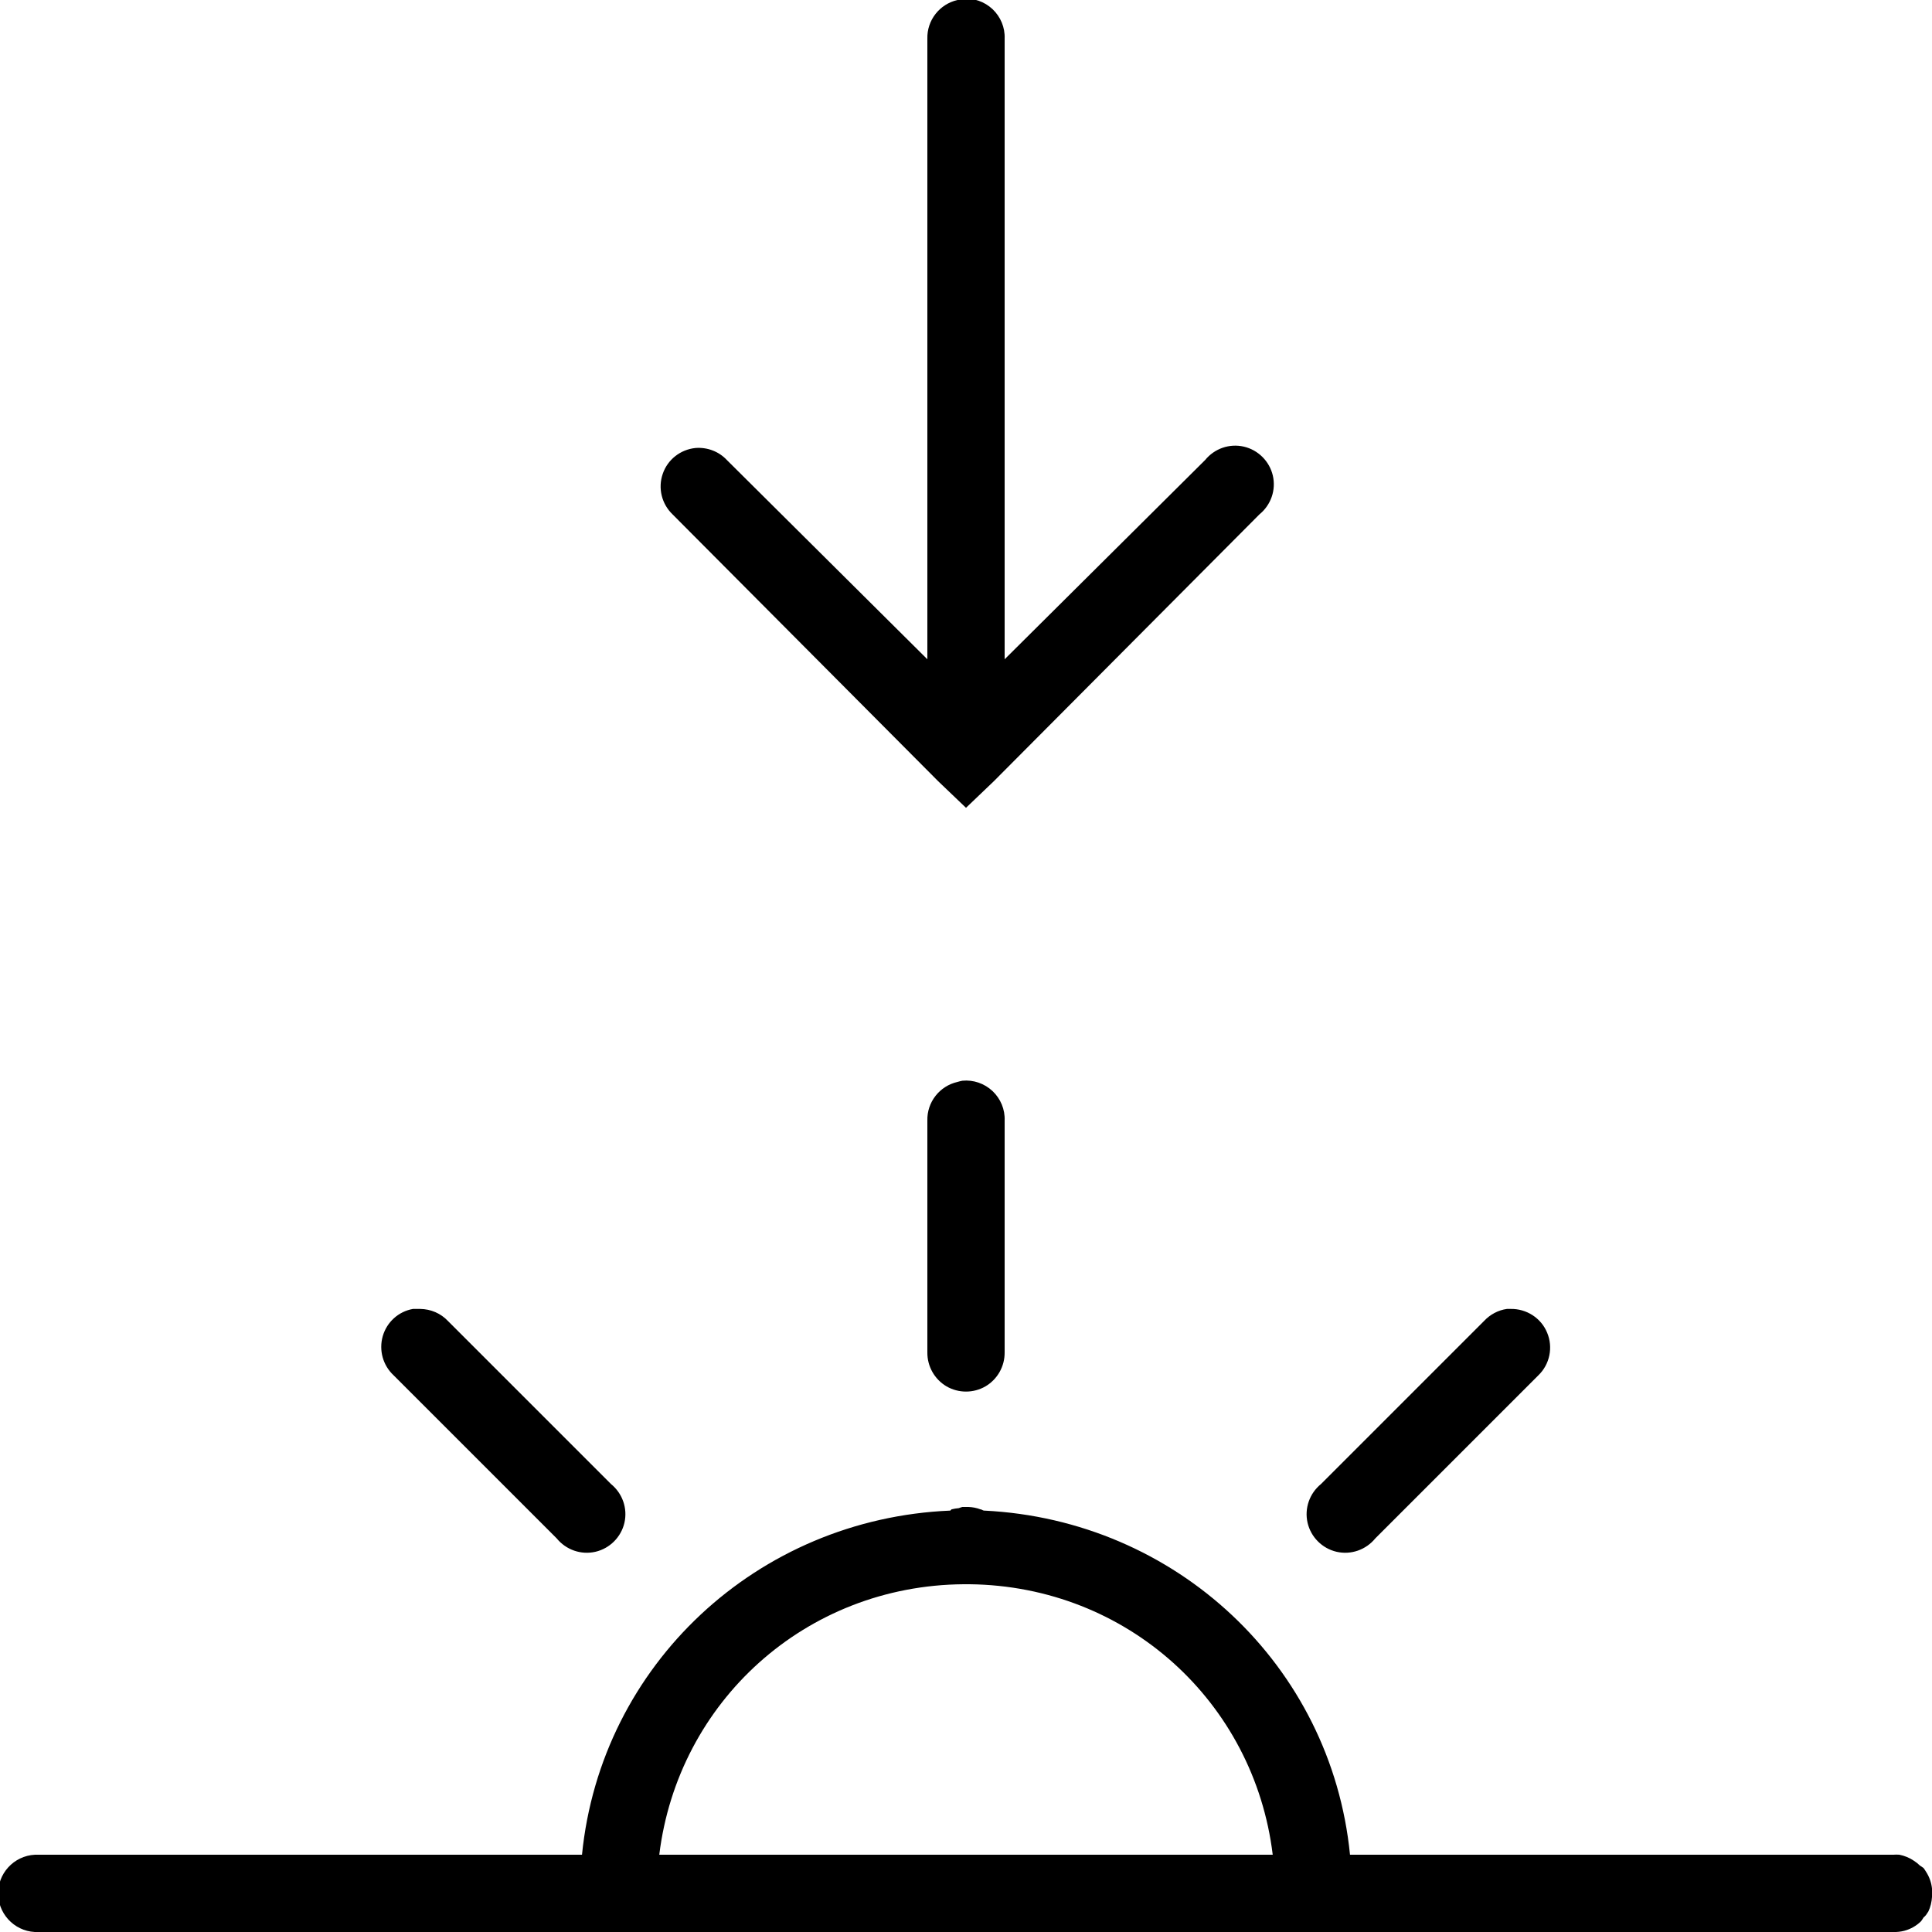
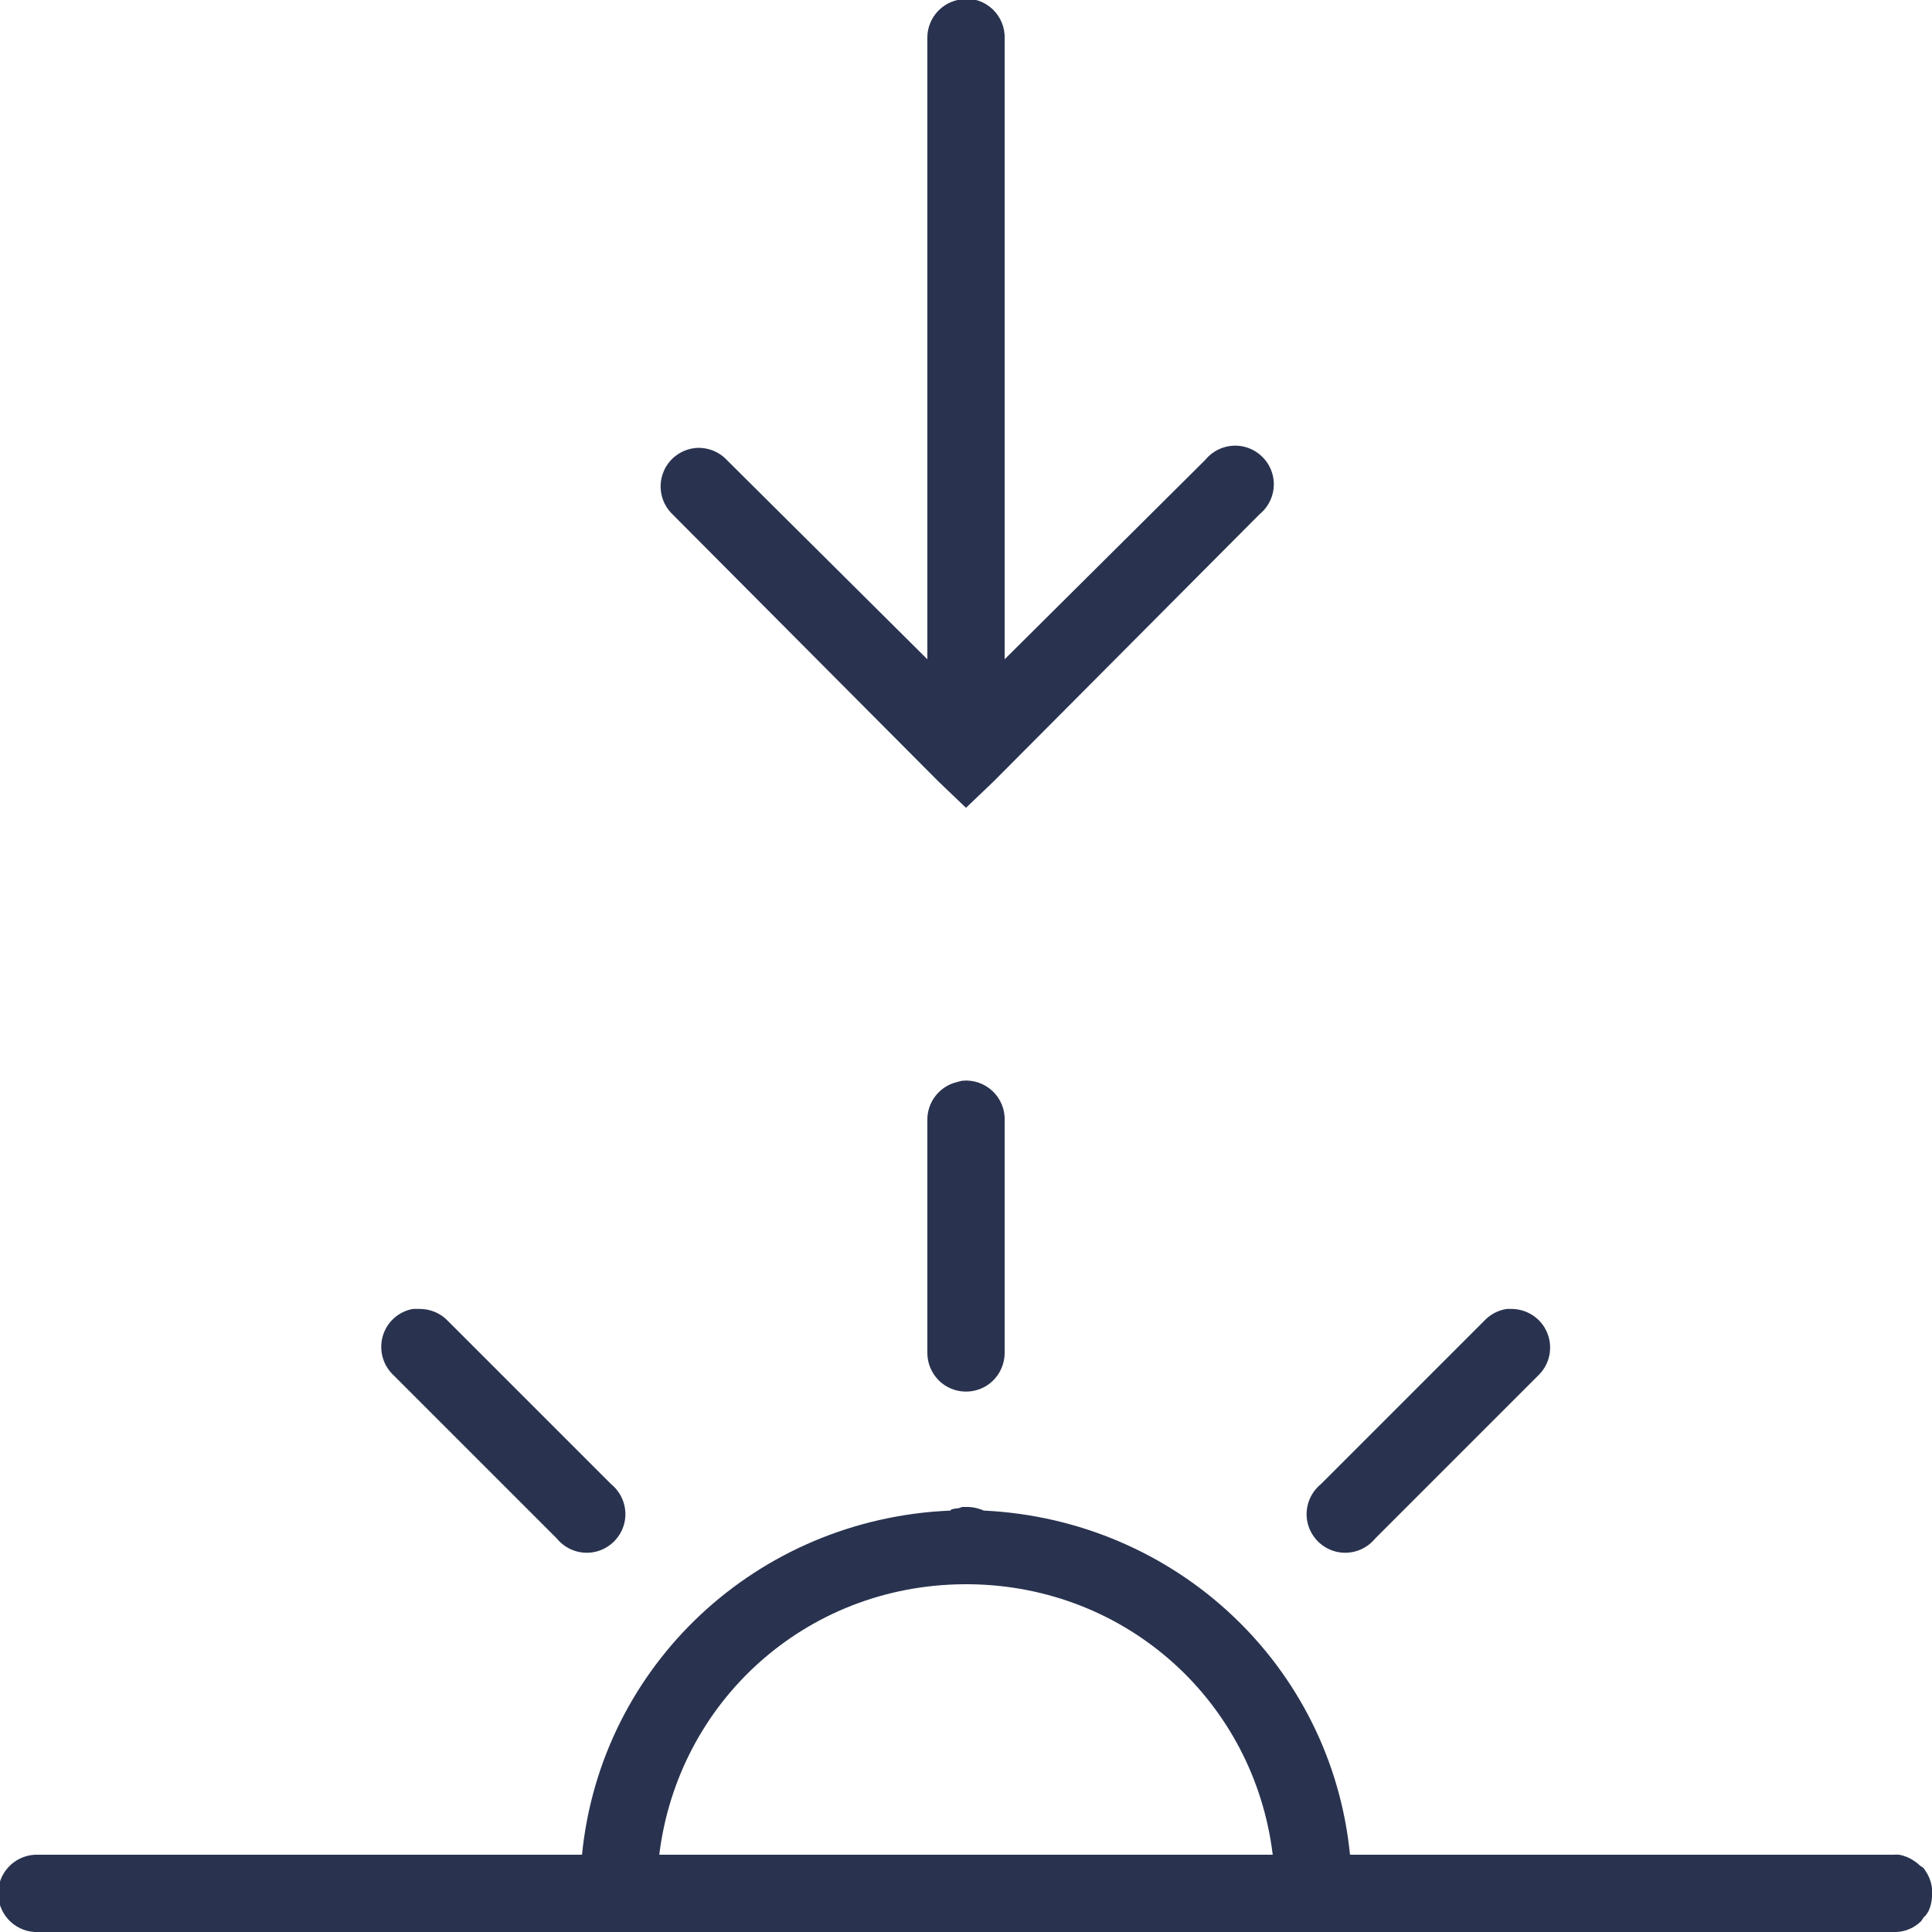
- <svg xmlns="http://www.w3.org/2000/svg" fill="#000000" viewBox="0 0 50 50" width="50px" height="50px">
+ <svg xmlns="http://www.w3.org/2000/svg" fill="#29334F" viewBox="0 0 50 50" width="22px" height="22px">
  <path d="M 24.906 -0.031 C 24.863 -0.023 24.82 -0.012 24.781 0 C 24.316 0.105 23.988 0.523 24 1 L 24 17.062 L 18.812 11.906 C 18.605 11.684 18.305 11.57 18 11.594 C 17.609 11.633 17.277 11.895 17.152 12.262 C 17.023 12.633 17.125 13.043 17.406 13.312 L 24.281 20.219 L 25 20.906 L 25.719 20.219 L 32.594 13.312 C 32.891 13.07 33.027 12.684 32.941 12.309 C 32.855 11.938 32.562 11.645 32.191 11.559 C 31.816 11.473 31.43 11.609 31.188 11.906 L 26 17.062 L 26 1 C 26.012 0.711 25.895 0.434 25.688 0.238 C 25.477 0.039 25.191 -0.059 24.906 -0.031 Z M 24.906 27.969 C 24.863 27.977 24.82 27.988 24.781 28 C 24.316 28.105 23.988 28.523 24 29 L 24 35 C 23.996 35.359 24.184 35.695 24.496 35.879 C 24.809 36.059 25.191 36.059 25.504 35.879 C 25.816 35.695 26.004 35.359 26 35 L 26 29 C 26.012 28.711 25.895 28.434 25.688 28.238 C 25.477 28.039 25.191 27.941 24.906 27.969 Z M 10.688 33.875 C 10.312 33.941 10.012 34.215 9.906 34.578 C 9.801 34.945 9.91 35.336 10.188 35.594 L 14.406 39.812 C 14.648 40.109 15.035 40.246 15.41 40.16 C 15.781 40.074 16.074 39.781 16.16 39.41 C 16.246 39.035 16.109 38.648 15.812 38.406 L 11.594 34.188 C 11.406 33.988 11.148 33.879 10.875 33.875 C 10.844 33.875 10.812 33.875 10.781 33.875 C 10.75 33.875 10.719 33.875 10.688 33.875 Z M 39 33.875 C 38.773 33.906 38.562 34.02 38.406 34.188 L 34.188 38.406 C 33.891 38.648 33.754 39.035 33.84 39.41 C 33.926 39.781 34.219 40.074 34.59 40.16 C 34.965 40.246 35.352 40.109 35.594 39.812 L 39.812 35.594 C 40.109 35.309 40.199 34.867 40.039 34.488 C 39.883 34.109 39.504 33.867 39.094 33.875 C 39.062 33.875 39.031 33.875 39 33.875 Z M 24.906 39 C 24.875 39.008 24.844 39.02 24.812 39.031 C 24.75 39.035 24.688 39.047 24.625 39.062 C 24.613 39.074 24.605 39.082 24.594 39.094 C 19.594 39.305 15.551 43.086 15.062 48 L 1 48 C 0.969 48 0.938 48 0.906 48 C 0.355 48.027 -0.074 48.496 -0.047 49.047 C -0.02 49.598 0.449 50.027 1 50 L 49 50 C 49.094 50.004 49.191 49.992 49.281 49.969 C 49.445 49.926 49.598 49.84 49.719 49.719 C 49.742 49.688 49.762 49.656 49.781 49.625 C 49.805 49.605 49.824 49.586 49.844 49.562 C 49.867 49.531 49.887 49.5 49.906 49.469 C 49.961 49.352 49.992 49.223 50 49.094 C 50.008 49.02 50.008 48.949 50 48.875 C 49.984 48.719 49.93 48.57 49.844 48.438 C 49.824 48.406 49.805 48.375 49.781 48.344 C 49.75 48.32 49.719 48.301 49.688 48.281 C 49.641 48.234 49.586 48.191 49.531 48.156 C 49.418 48.078 49.289 48.027 49.156 48 C 49.105 47.996 49.051 47.996 49 48 L 34.938 48 C 34.453 43.105 30.441 39.336 25.469 39.094 C 25.434 39.094 25.41 39.062 25.375 39.062 C 25.273 39.023 25.168 39.004 25.062 39 C 25.043 39 25.02 39 25 39 C 24.969 39 24.938 39 24.906 39 Z M 24.938 41 C 24.957 41 24.98 41 25 41 C 25.031 41 25.062 41 25.094 41 C 29.176 41.047 32.457 44.051 32.938 48 L 17.062 48 C 17.547 44.043 20.844 41.031 24.938 41 Z" />
</svg>
